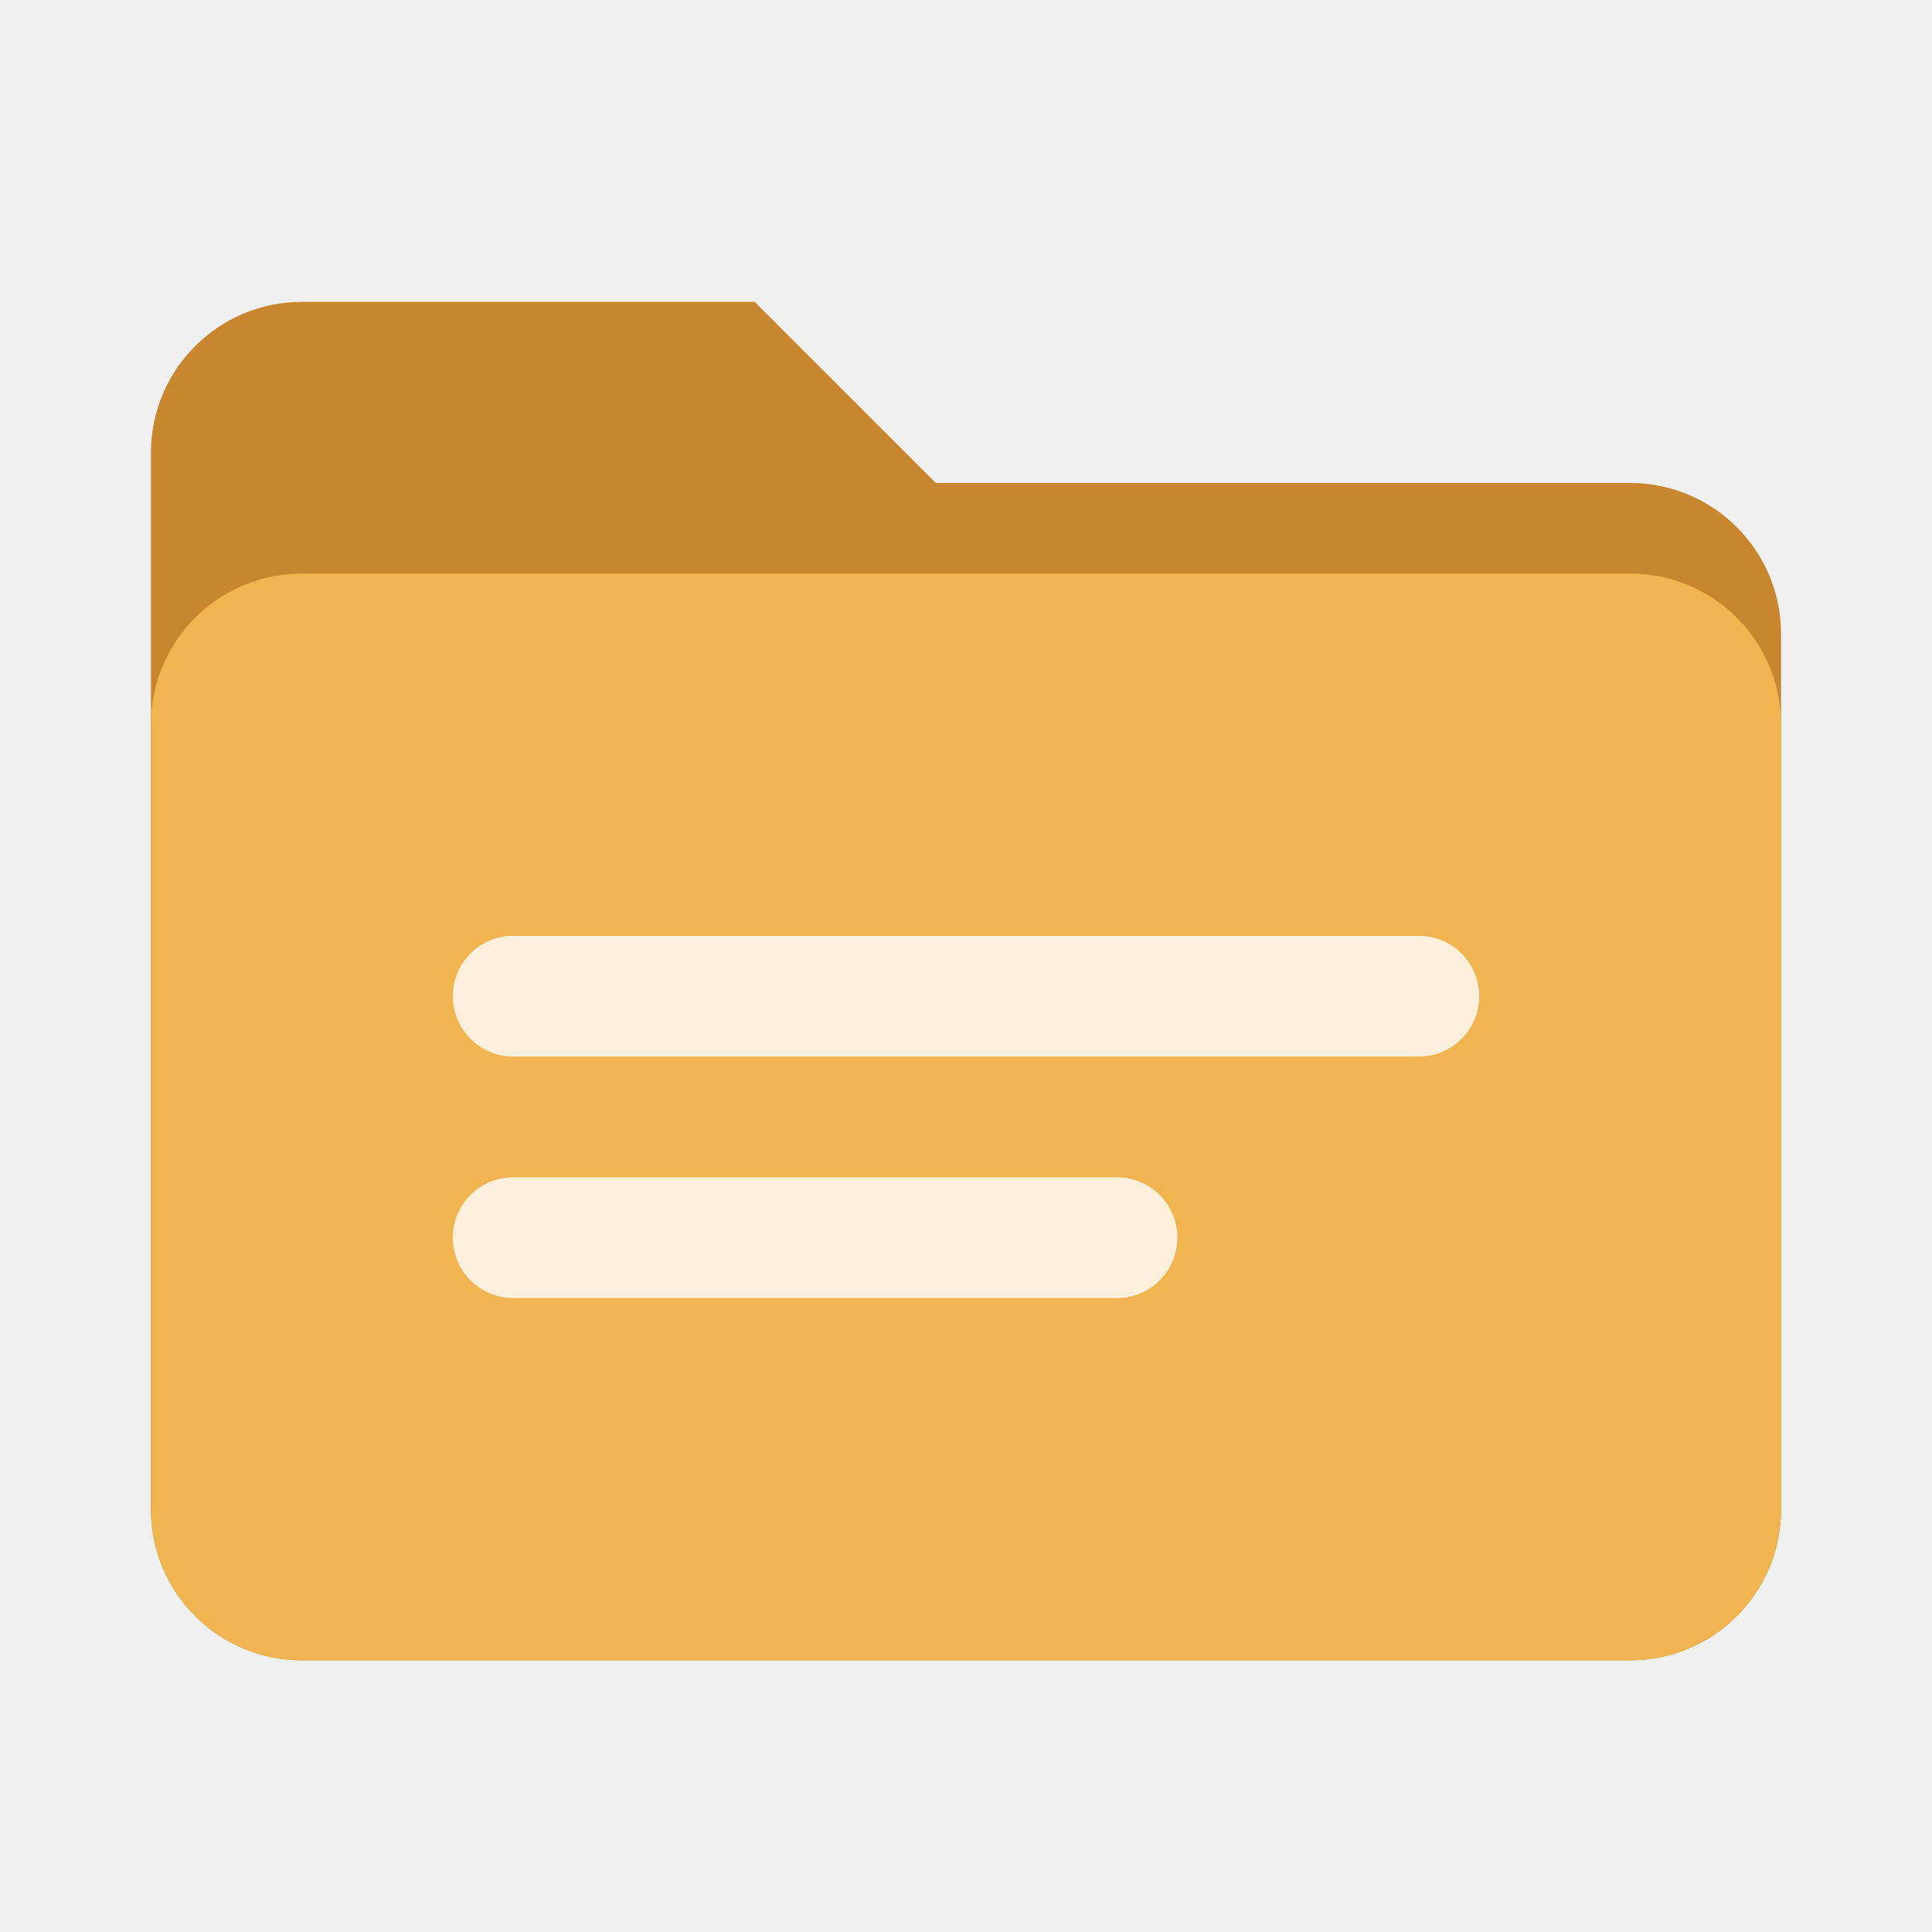
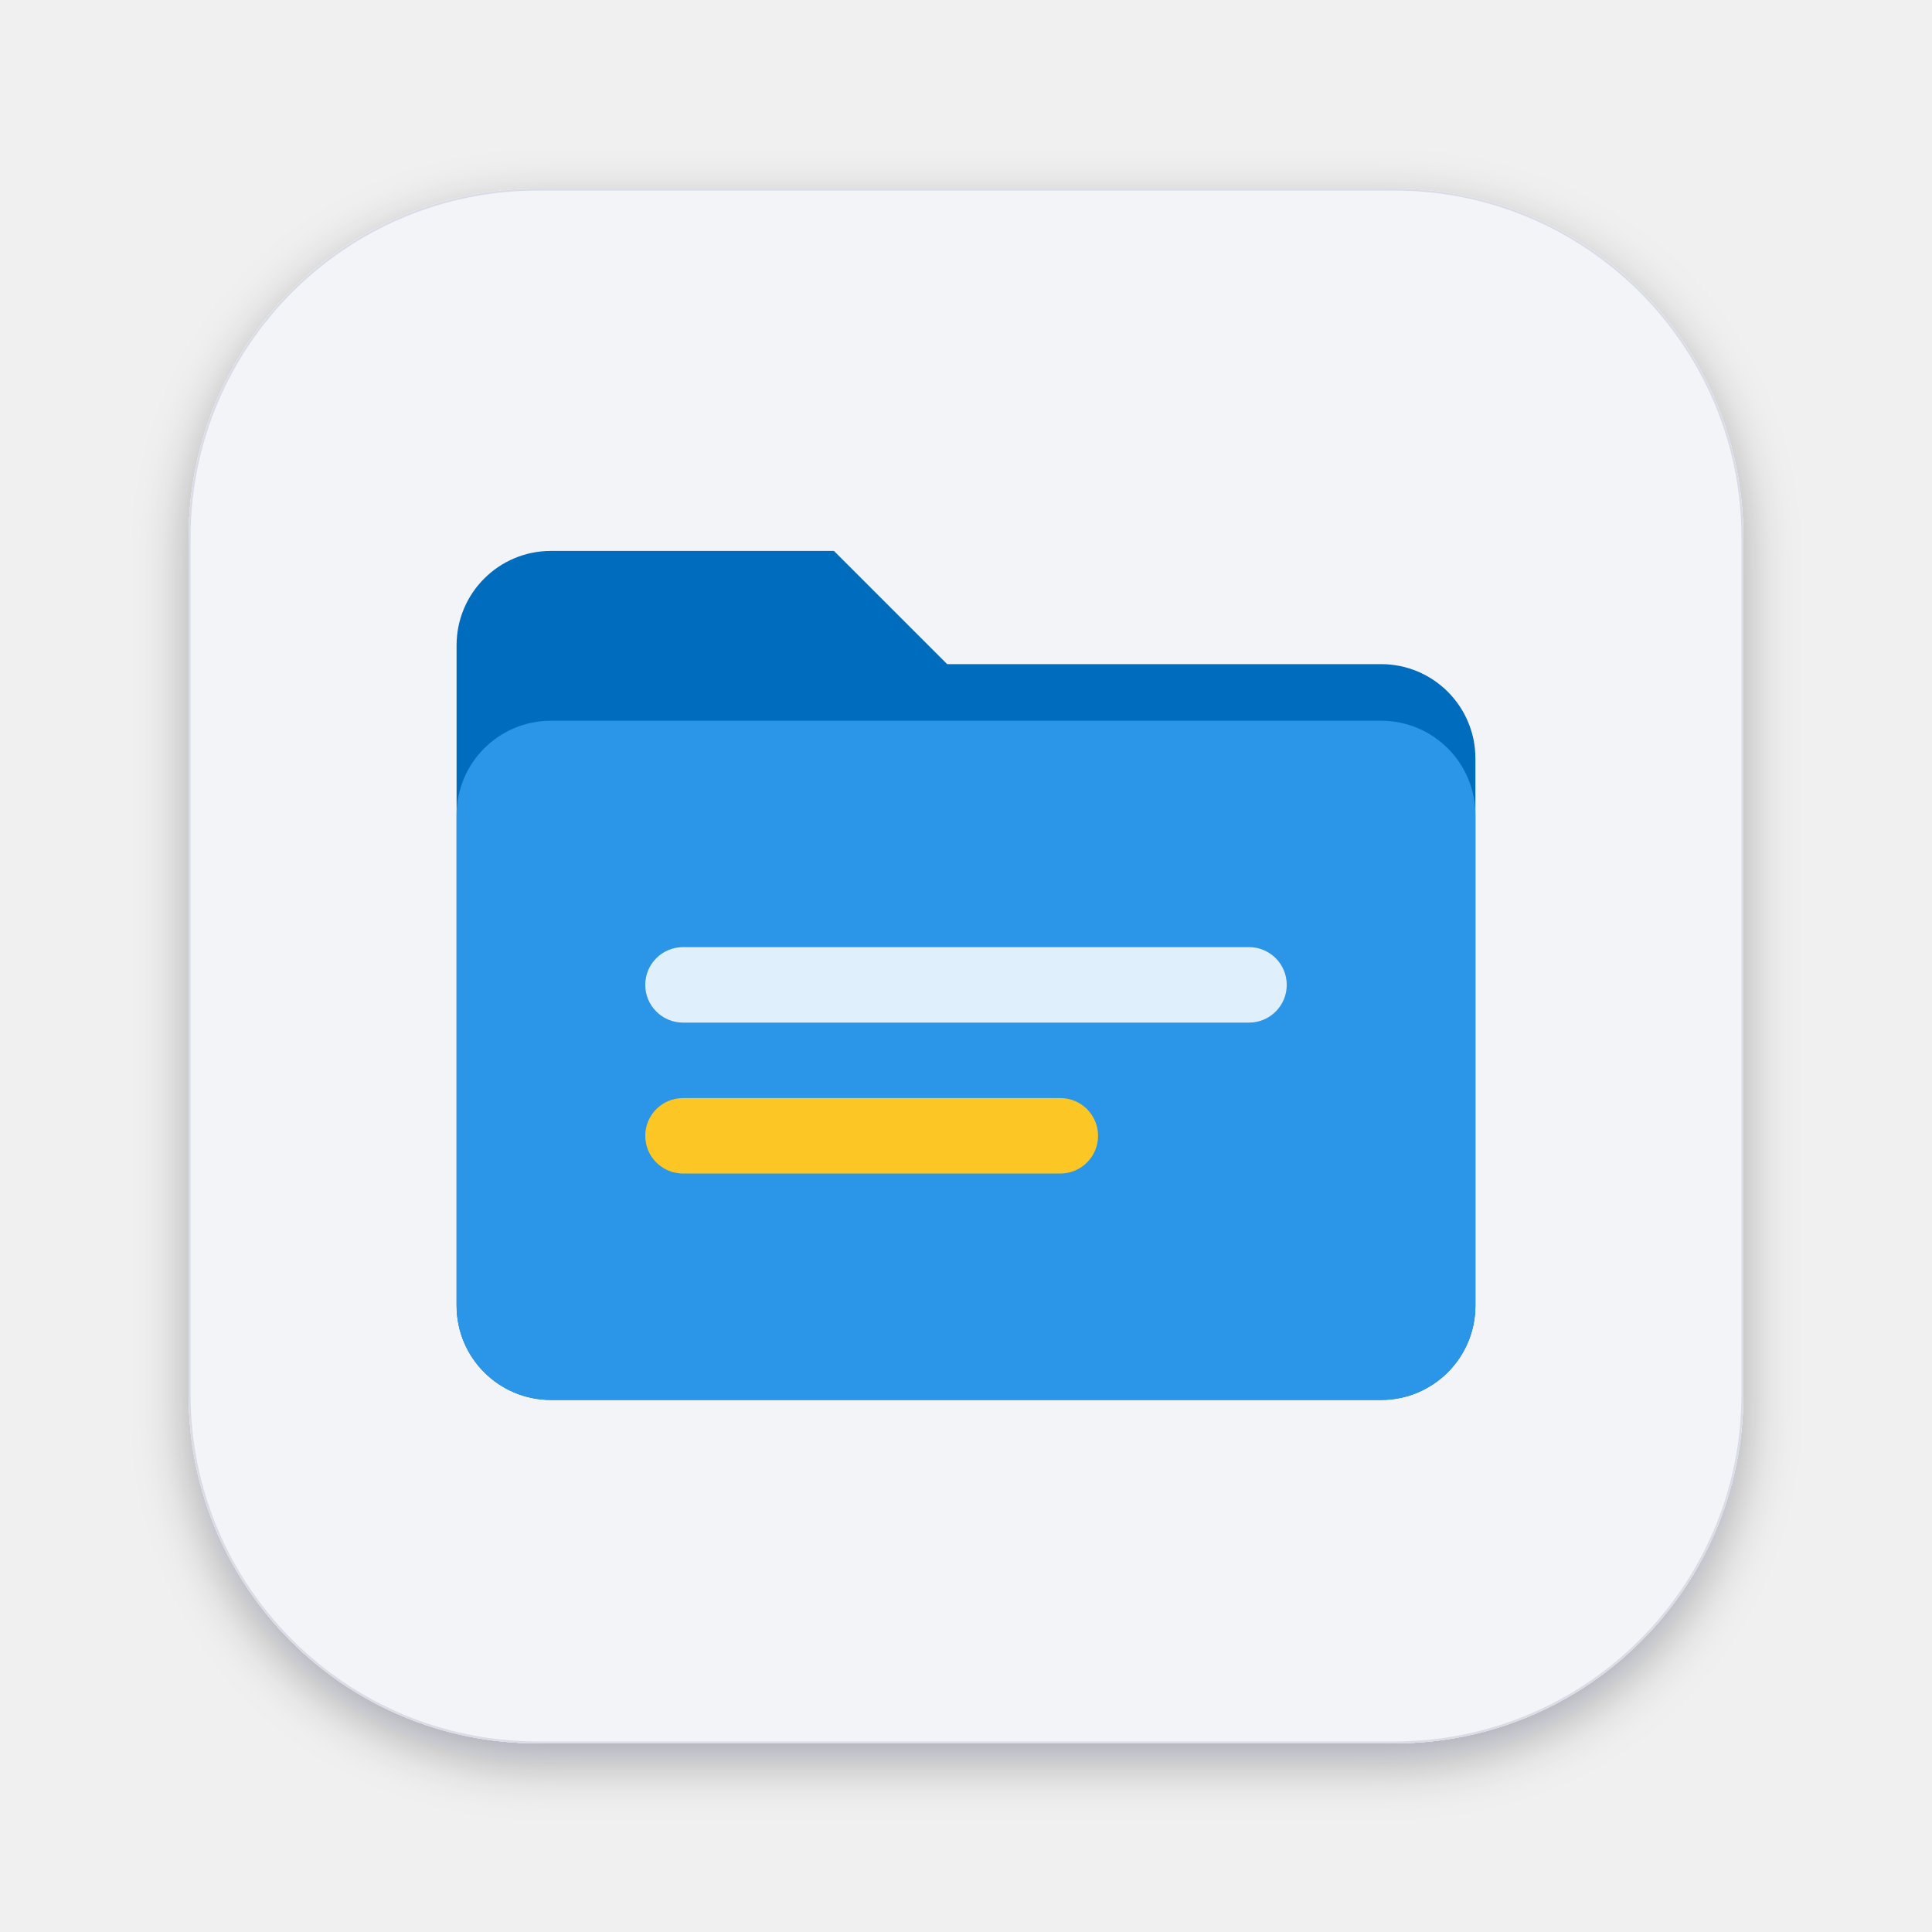
- <svg xmlns="http://www.w3.org/2000/svg" viewBox="0 0 128 128">
-   <path d="M10 30a10 10 0 0 1 10-10h30l12 12h46a10 10 0 0 1 10 10v58a10 10 0 0 1-10 10H20a10 10 0 0 1-10-10z" fill="#c9862f" />
-   <path d="M10 48a10 10 0 0 1 10-10h88a10 10 0 0 1 10 10v52a10 10 0 0 1-10 10H20a10 10 0 0 1-10-10z" fill="#f0b451" />
-   <rect x="30" y="62" width="68" height="8" rx="4" fill="#ffffff" opacity=".8" />
-   <rect x="30" y="78" width="48" height="8" rx="4" fill="#ffffff" opacity=".8" />
+ <svg xmlns="http://www.w3.org/2000/svg" viewBox="0 0 1024 1024">
+   <defs>
+     <filter id="shadow" x="-10%" y="-10%" width="120%" height="125%">
+       <feDropShadow dx="0" dy="10" stdDeviation="14" flood-color="#101223" flood-opacity="0.3" />
+     </filter>
+   </defs>
+   <rect x="100" y="100" width="824" height="824" rx="185" fill="#F3F4F8" filter="url(#shadow)" />
+   <rect x="100.5" y="100.5" width="823" height="823" rx="184.5" fill="none" stroke="#D9DCE6" />
+   <g transform="translate(192 192) scale(5)">
+     <path d="M10 30a10 10 0 0 1 10-10h30l12 12h46a10 10 0 0 1 10 10v58a10 10 0 0 1-10 10H20a10 10 0 0 1-10-10z" fill="#006CBE" />
+     <path d="M10 48a10 10 0 0 1 10-10h88a10 10 0 0 1 10 10v52a10 10 0 0 1-10 10H20a10 10 0 0 1-10-10z" fill="#2B95E8" />
+     <rect x="30" y="62" width="68" height="8" rx="4" fill="#FFFFFF" opacity=".85" />
+     <rect x="30" y="78" width="48" height="8" rx="4" fill="#FCC624" />
+   </g>
</svg>
